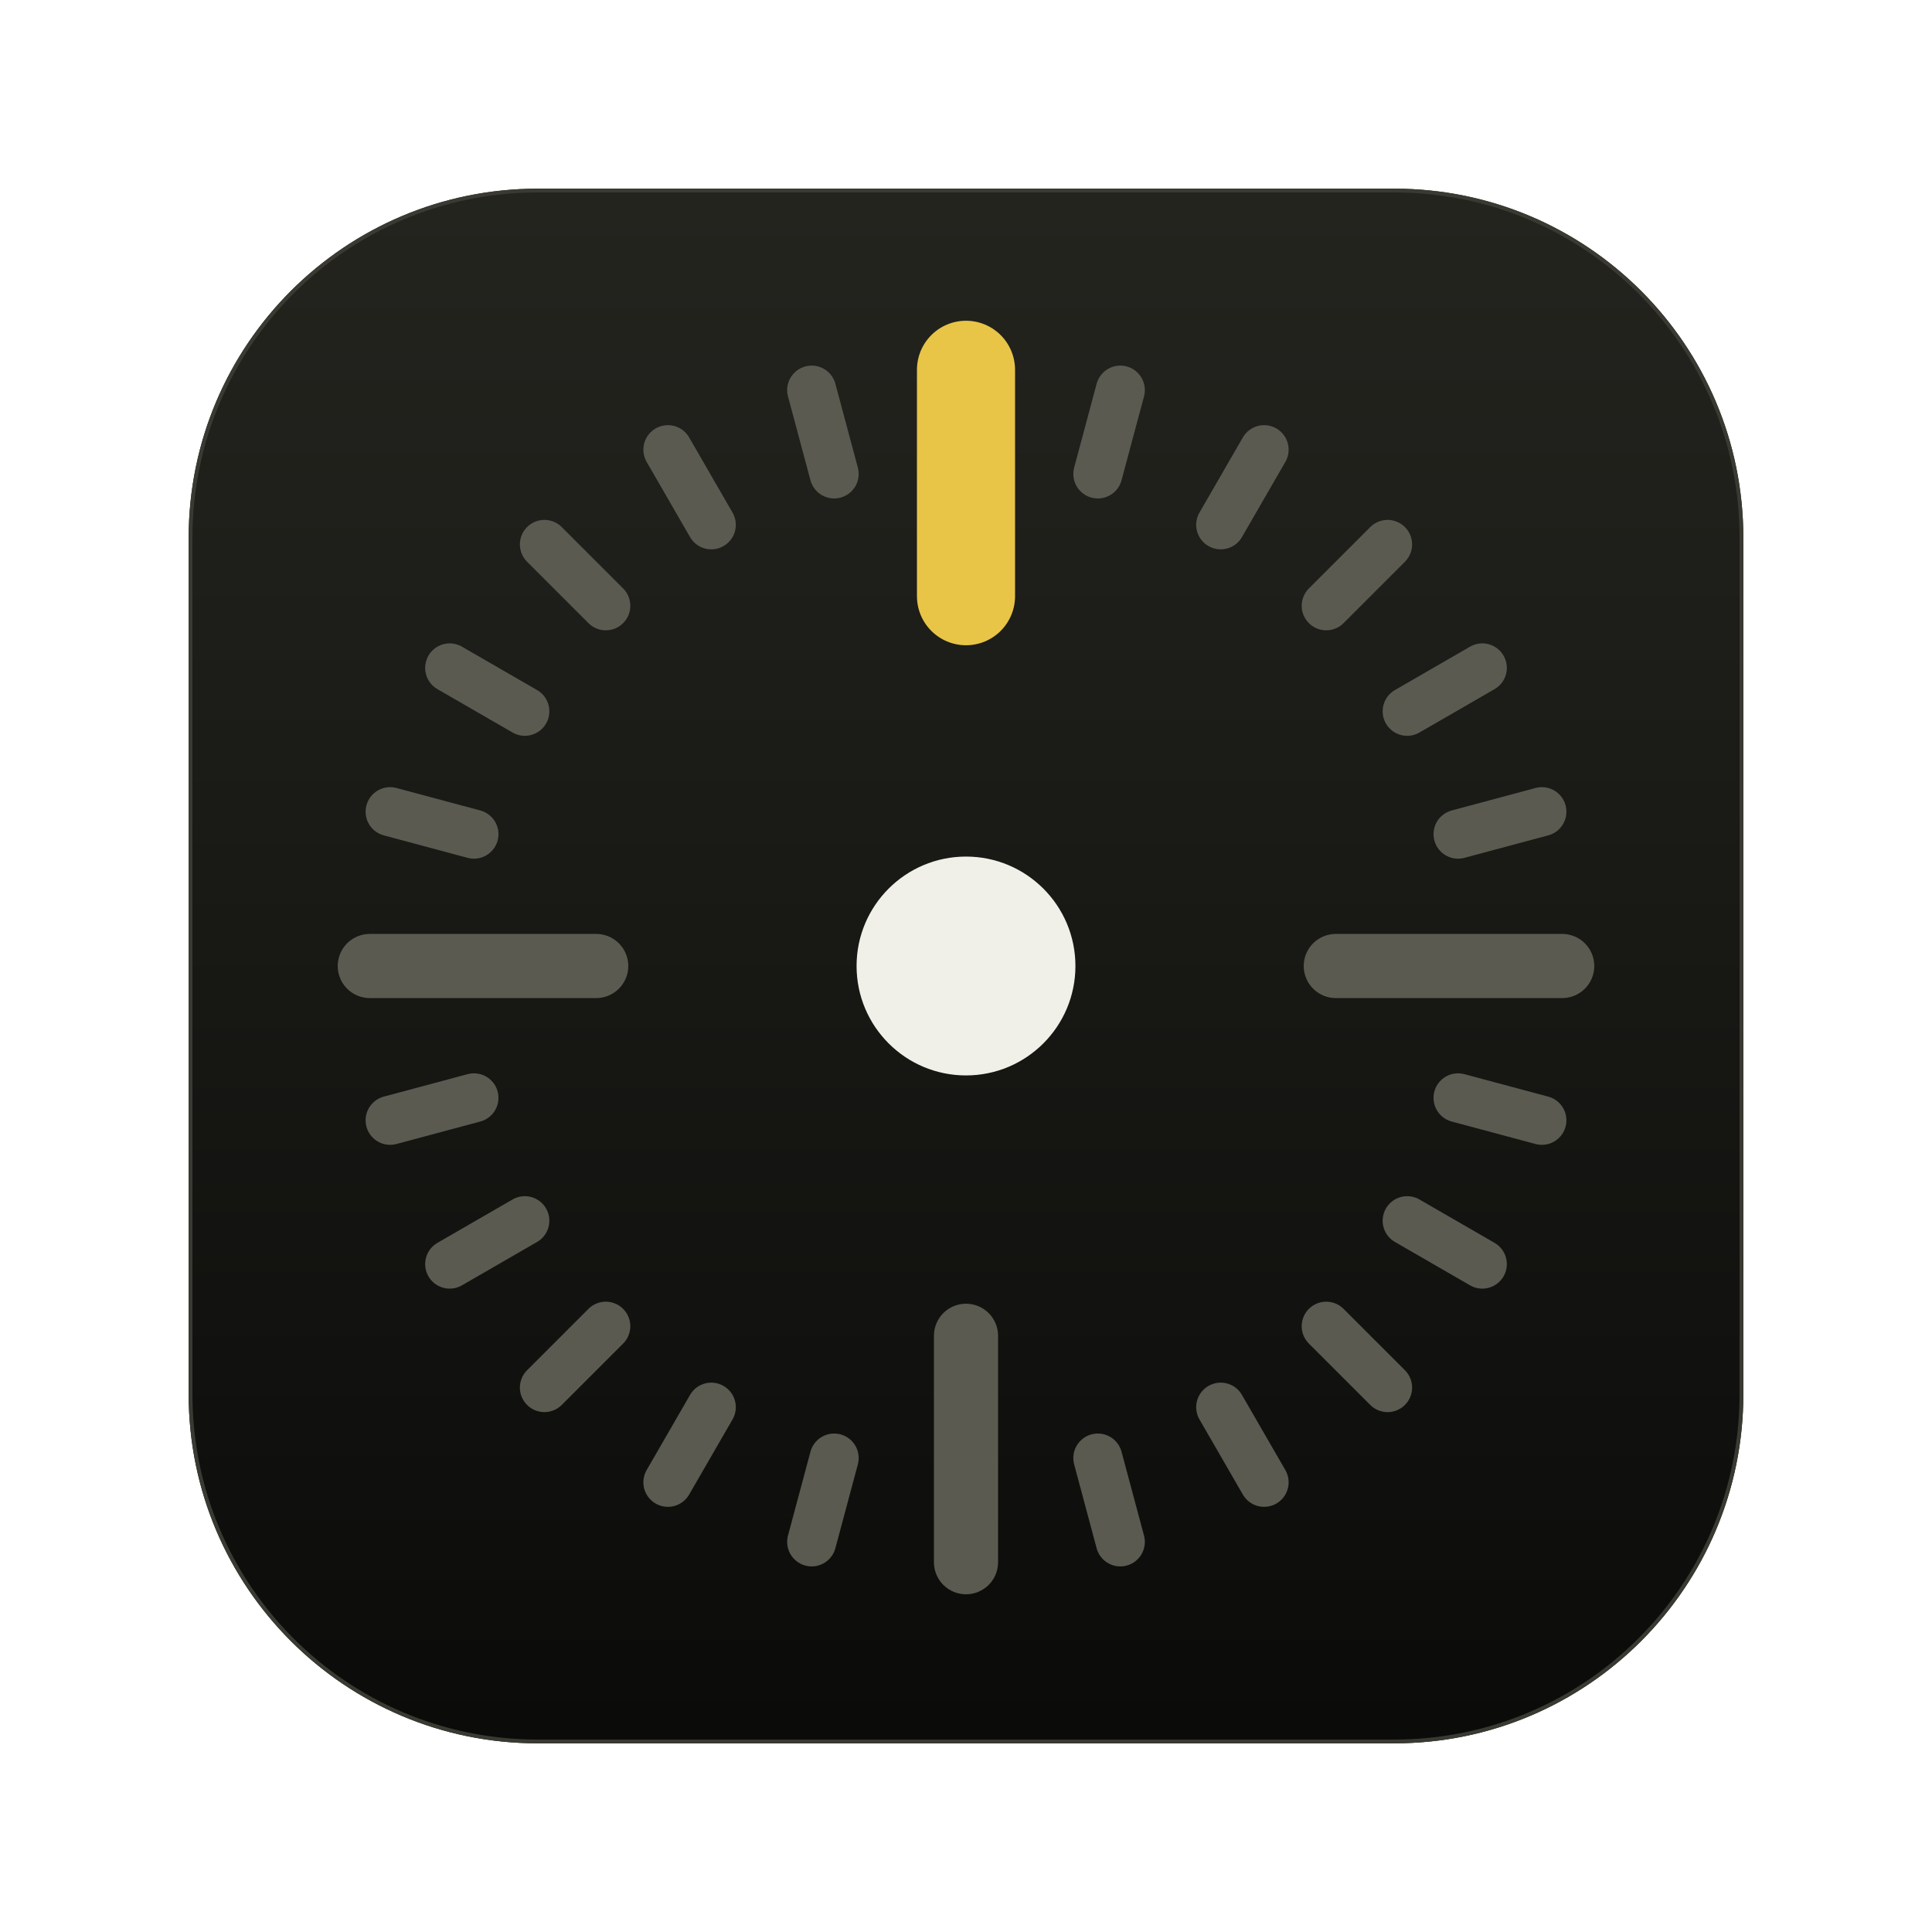
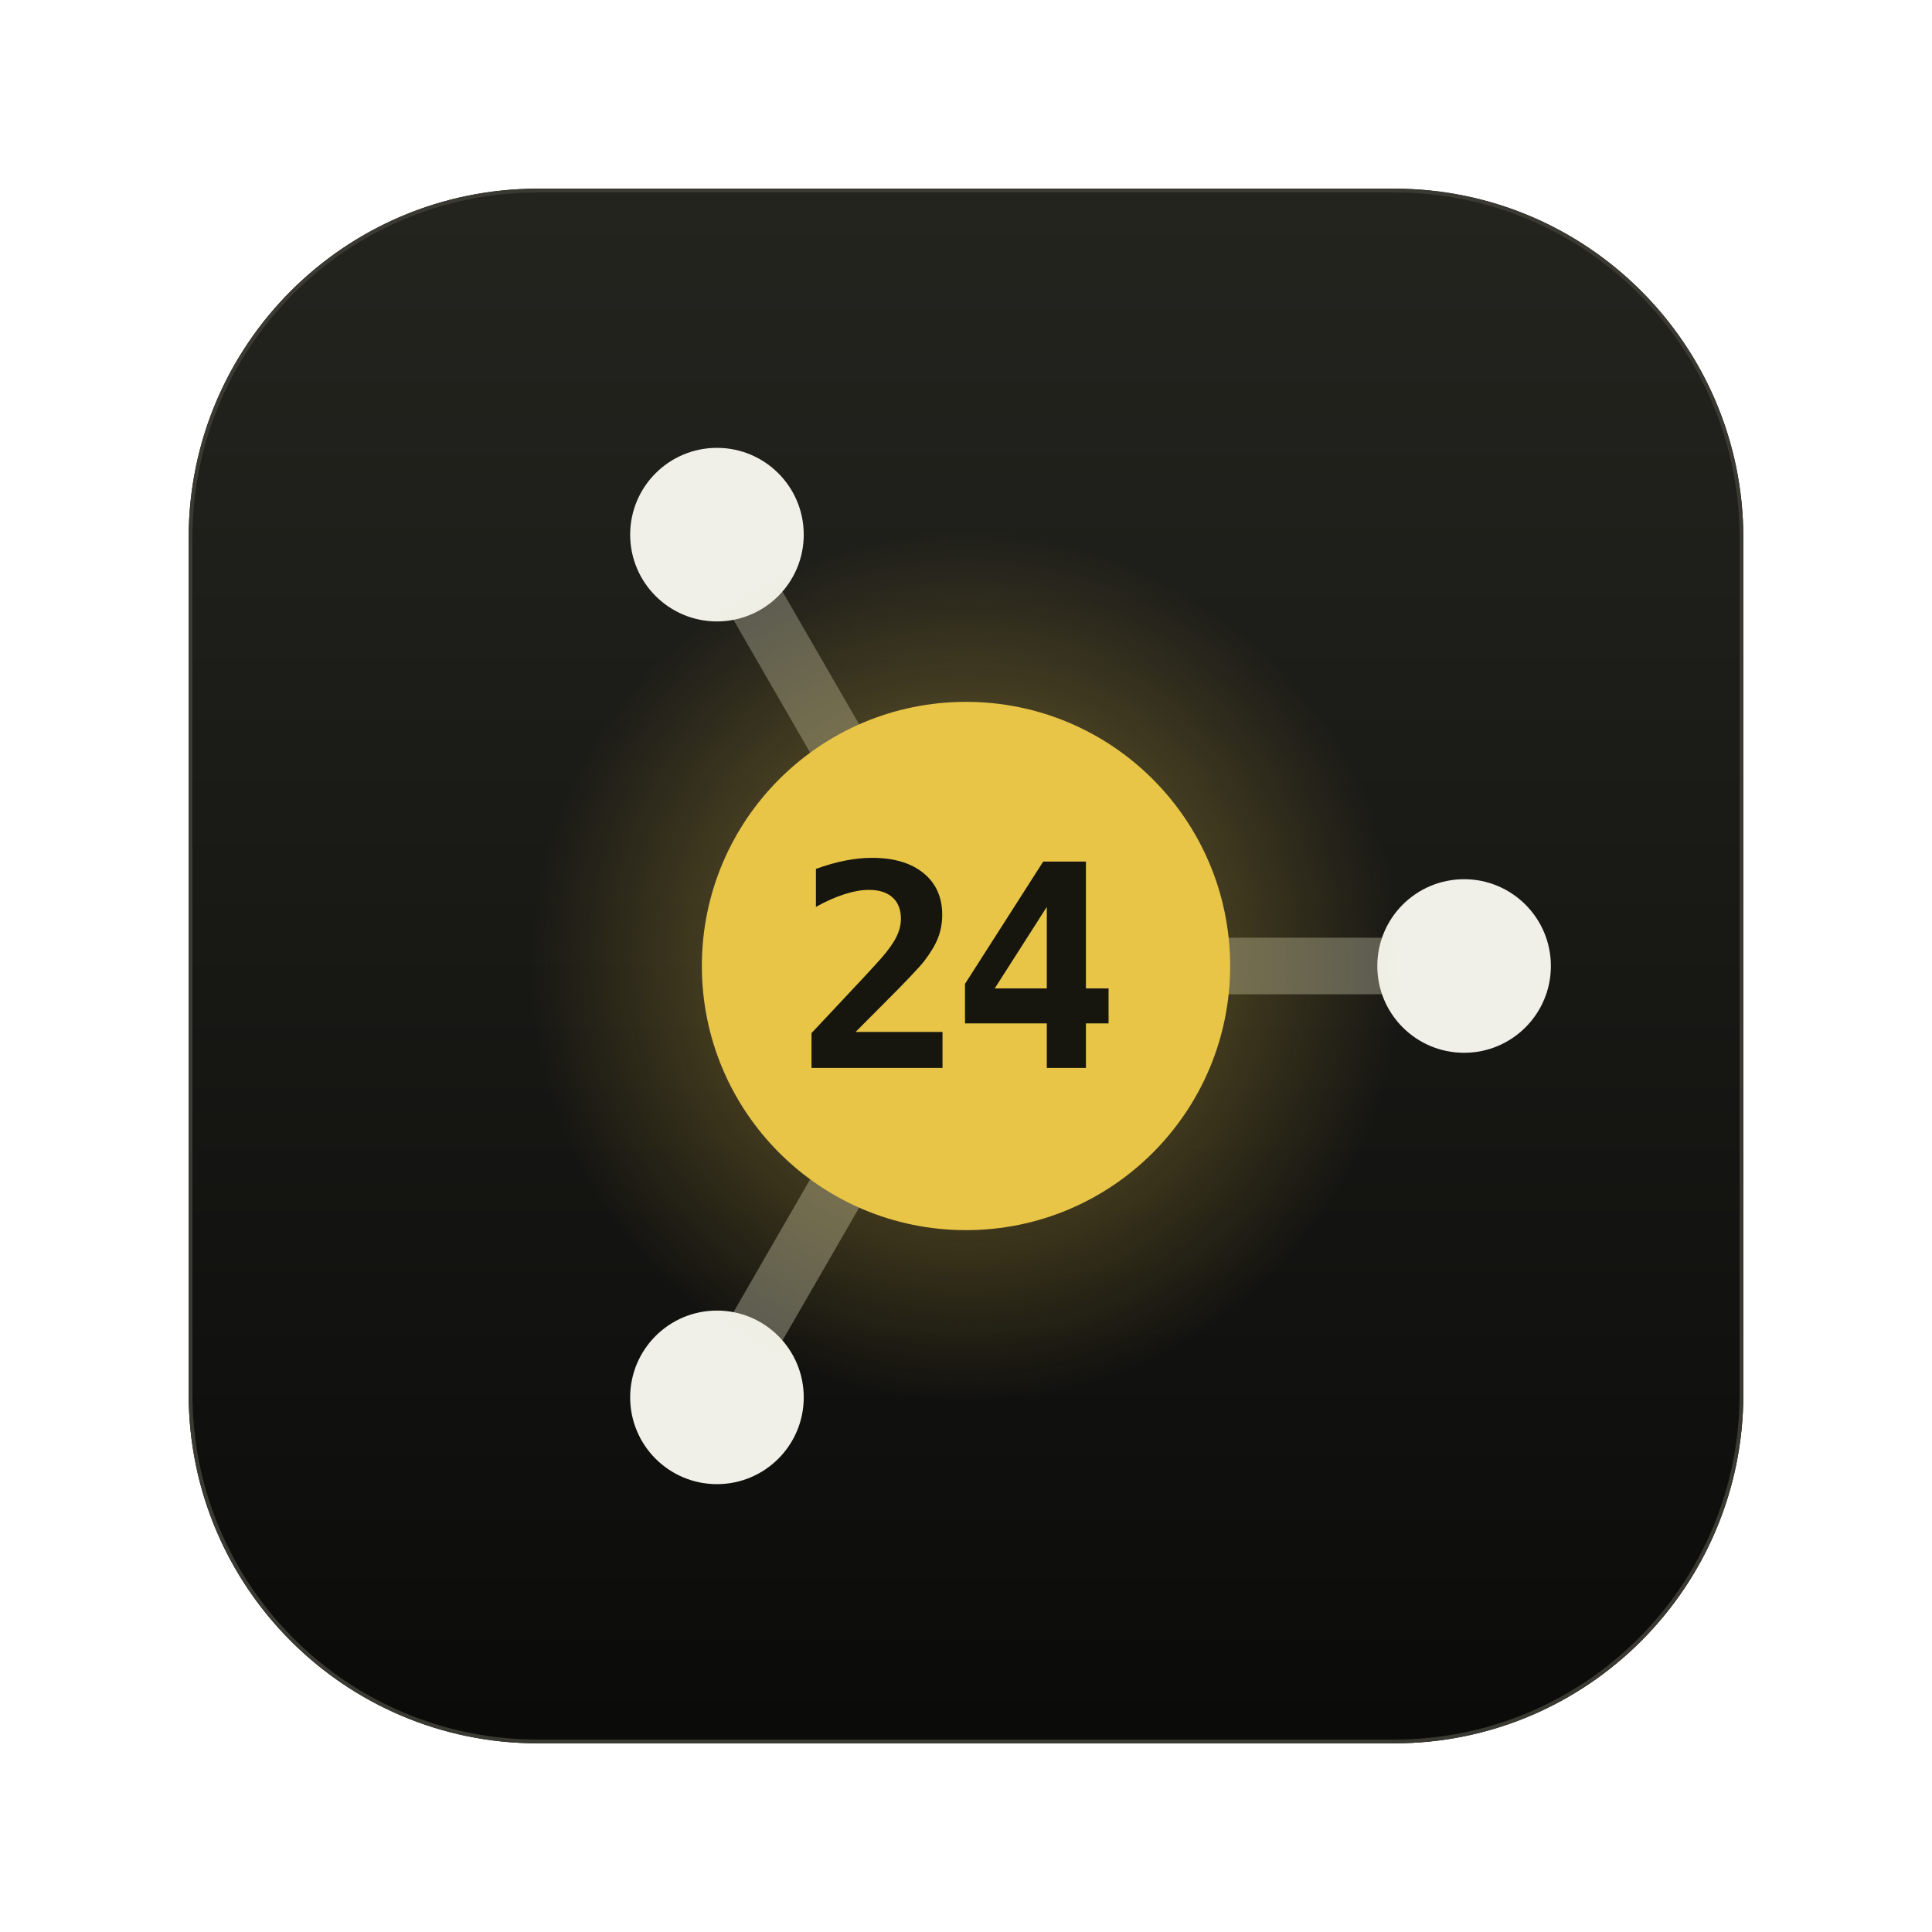
<svg xmlns="http://www.w3.org/2000/svg" width="1024" height="1024" viewBox="0 0 1024 1024">
  <defs>
    <linearGradient id="g" x1="0" y1="0" x2="0" y2="1">
      <stop offset="0" stop-color="#24241f" />
      <stop offset="1" stop-color="#0b0b0a" />
    </linearGradient>
+     <radialGradient id="glow">
+       <stop offset="0" stop-color="#E8C547" stop-opacity=".5" />
+       <stop offset="1" stop-color="#E8C547" stop-opacity="0" />
+     </radialGradient>
  </defs>
  <rect x="100" y="100" width="824" height="824" rx="185" fill="url(#g)" />
  <rect x="101" y="101" width="822" height="822" rx="184" fill="none" stroke="#3a3a33" stroke-width="2" />
-   <line x1="512.00" y1="316.00" x2="512.00" y2="196.00" stroke="#E8C547" stroke-width="52.00" stroke-linecap="round" />
-   <line x1="581.88" y1="251.20" x2="593.79" y2="206.77" stroke="#5a5a50" stroke-width="26.00" stroke-linecap="round" />
-   <line x1="647.00" y1="278.17" x2="670.00" y2="238.34" stroke="#5a5a50" stroke-width="26.00" stroke-linecap="round" />
-   <line x1="702.92" y1="321.08" x2="735.45" y2="288.55" stroke="#5a5a50" stroke-width="26.00" stroke-linecap="round" />
-   <line x1="745.83" y1="377.00" x2="785.66" y2="354.00" stroke="#5a5a50" stroke-width="26.00" stroke-linecap="round" />
-   <line x1="772.80" y1="442.12" x2="817.23" y2="430.21" stroke="#5a5a50" stroke-width="26.00" stroke-linecap="round" />
-   <line x1="708.00" y1="512.00" x2="828.00" y2="512.00" stroke="#5a5a50" stroke-width="34.00" stroke-linecap="round" />
-   <line x1="772.80" y1="581.88" x2="817.23" y2="593.79" stroke="#5a5a50" stroke-width="26.00" stroke-linecap="round" />
-   <line x1="745.83" y1="647.00" x2="785.66" y2="670.00" stroke="#5a5a50" stroke-width="26.00" stroke-linecap="round" />
-   <line x1="702.92" y1="702.92" x2="735.45" y2="735.45" stroke="#5a5a50" stroke-width="26.00" stroke-linecap="round" />
-   <line x1="647.00" y1="745.83" x2="670.00" y2="785.66" stroke="#5a5a50" stroke-width="26.00" stroke-linecap="round" />
-   <line x1="581.88" y1="772.80" x2="593.79" y2="817.23" stroke="#5a5a50" stroke-width="26.00" stroke-linecap="round" />
-   <line x1="512.00" y1="708.00" x2="512.00" y2="828.00" stroke="#5a5a50" stroke-width="34.00" stroke-linecap="round" />
-   <line x1="442.12" y1="772.80" x2="430.21" y2="817.23" stroke="#5a5a50" stroke-width="26.00" stroke-linecap="round" />
-   <line x1="377.00" y1="745.83" x2="354.00" y2="785.66" stroke="#5a5a50" stroke-width="26.00" stroke-linecap="round" />
-   <line x1="321.08" y1="702.92" x2="288.55" y2="735.45" stroke="#5a5a50" stroke-width="26.00" stroke-linecap="round" />
-   <line x1="278.17" y1="647.00" x2="238.34" y2="670.00" stroke="#5a5a50" stroke-width="26.00" stroke-linecap="round" />
-   <line x1="251.20" y1="581.88" x2="206.77" y2="593.79" stroke="#5a5a50" stroke-width="26.00" stroke-linecap="round" />
-   <line x1="316.00" y1="512.00" x2="196.00" y2="512.00" stroke="#5a5a50" stroke-width="34.00" stroke-linecap="round" />
-   <line x1="251.20" y1="442.12" x2="206.77" y2="430.21" stroke="#5a5a50" stroke-width="26.00" stroke-linecap="round" />
-   <line x1="278.17" y1="377.00" x2="238.34" y2="354.00" stroke="#5a5a50" stroke-width="26.00" stroke-linecap="round" />
-   <line x1="321.08" y1="321.08" x2="288.55" y2="288.55" stroke="#5a5a50" stroke-width="26.00" stroke-linecap="round" />
-   <line x1="377.00" y1="278.17" x2="354.00" y2="238.34" stroke="#5a5a50" stroke-width="26.00" stroke-linecap="round" />
-   <line x1="442.12" y1="251.20" x2="430.21" y2="206.77" stroke="#5a5a50" stroke-width="26.00" stroke-linecap="round" />
-   <circle cx="512" cy="512" r="58.00" fill="#F0F0E8" />
+   <line x1="512" y1="512" x2="380.00" y2="283.37" stroke="#5a5a50" stroke-width="30" stroke-linecap="round" />
+   <line x1="512" y1="512" x2="776.00" y2="512.00" stroke="#5a5a50" stroke-width="30" stroke-linecap="round" />
+   <line x1="512" y1="512" x2="380.00" y2="740.63" stroke="#5a5a50" stroke-width="30" stroke-linecap="round" />
+   <circle cx="380.00" cy="283.37" r="46" fill="#F0F0E8" />
+   <circle cx="776.00" cy="512.00" r="46" fill="#F0F0E8" />
+   <circle cx="380.00" cy="740.63" r="46" fill="#F0F0E8" />
+   <circle cx="512" cy="512" r="230" fill="url(#glow)" />
+   <circle cx="512" cy="512" r="140" fill="#E8C547" />
+   <text x="508" y="566" text-anchor="middle" font-family="Menlo, 'SF Mono', monospace" font-weight="700" font-size="150" letter-spacing="-8" fill="#16160f">24</text>
</svg>
